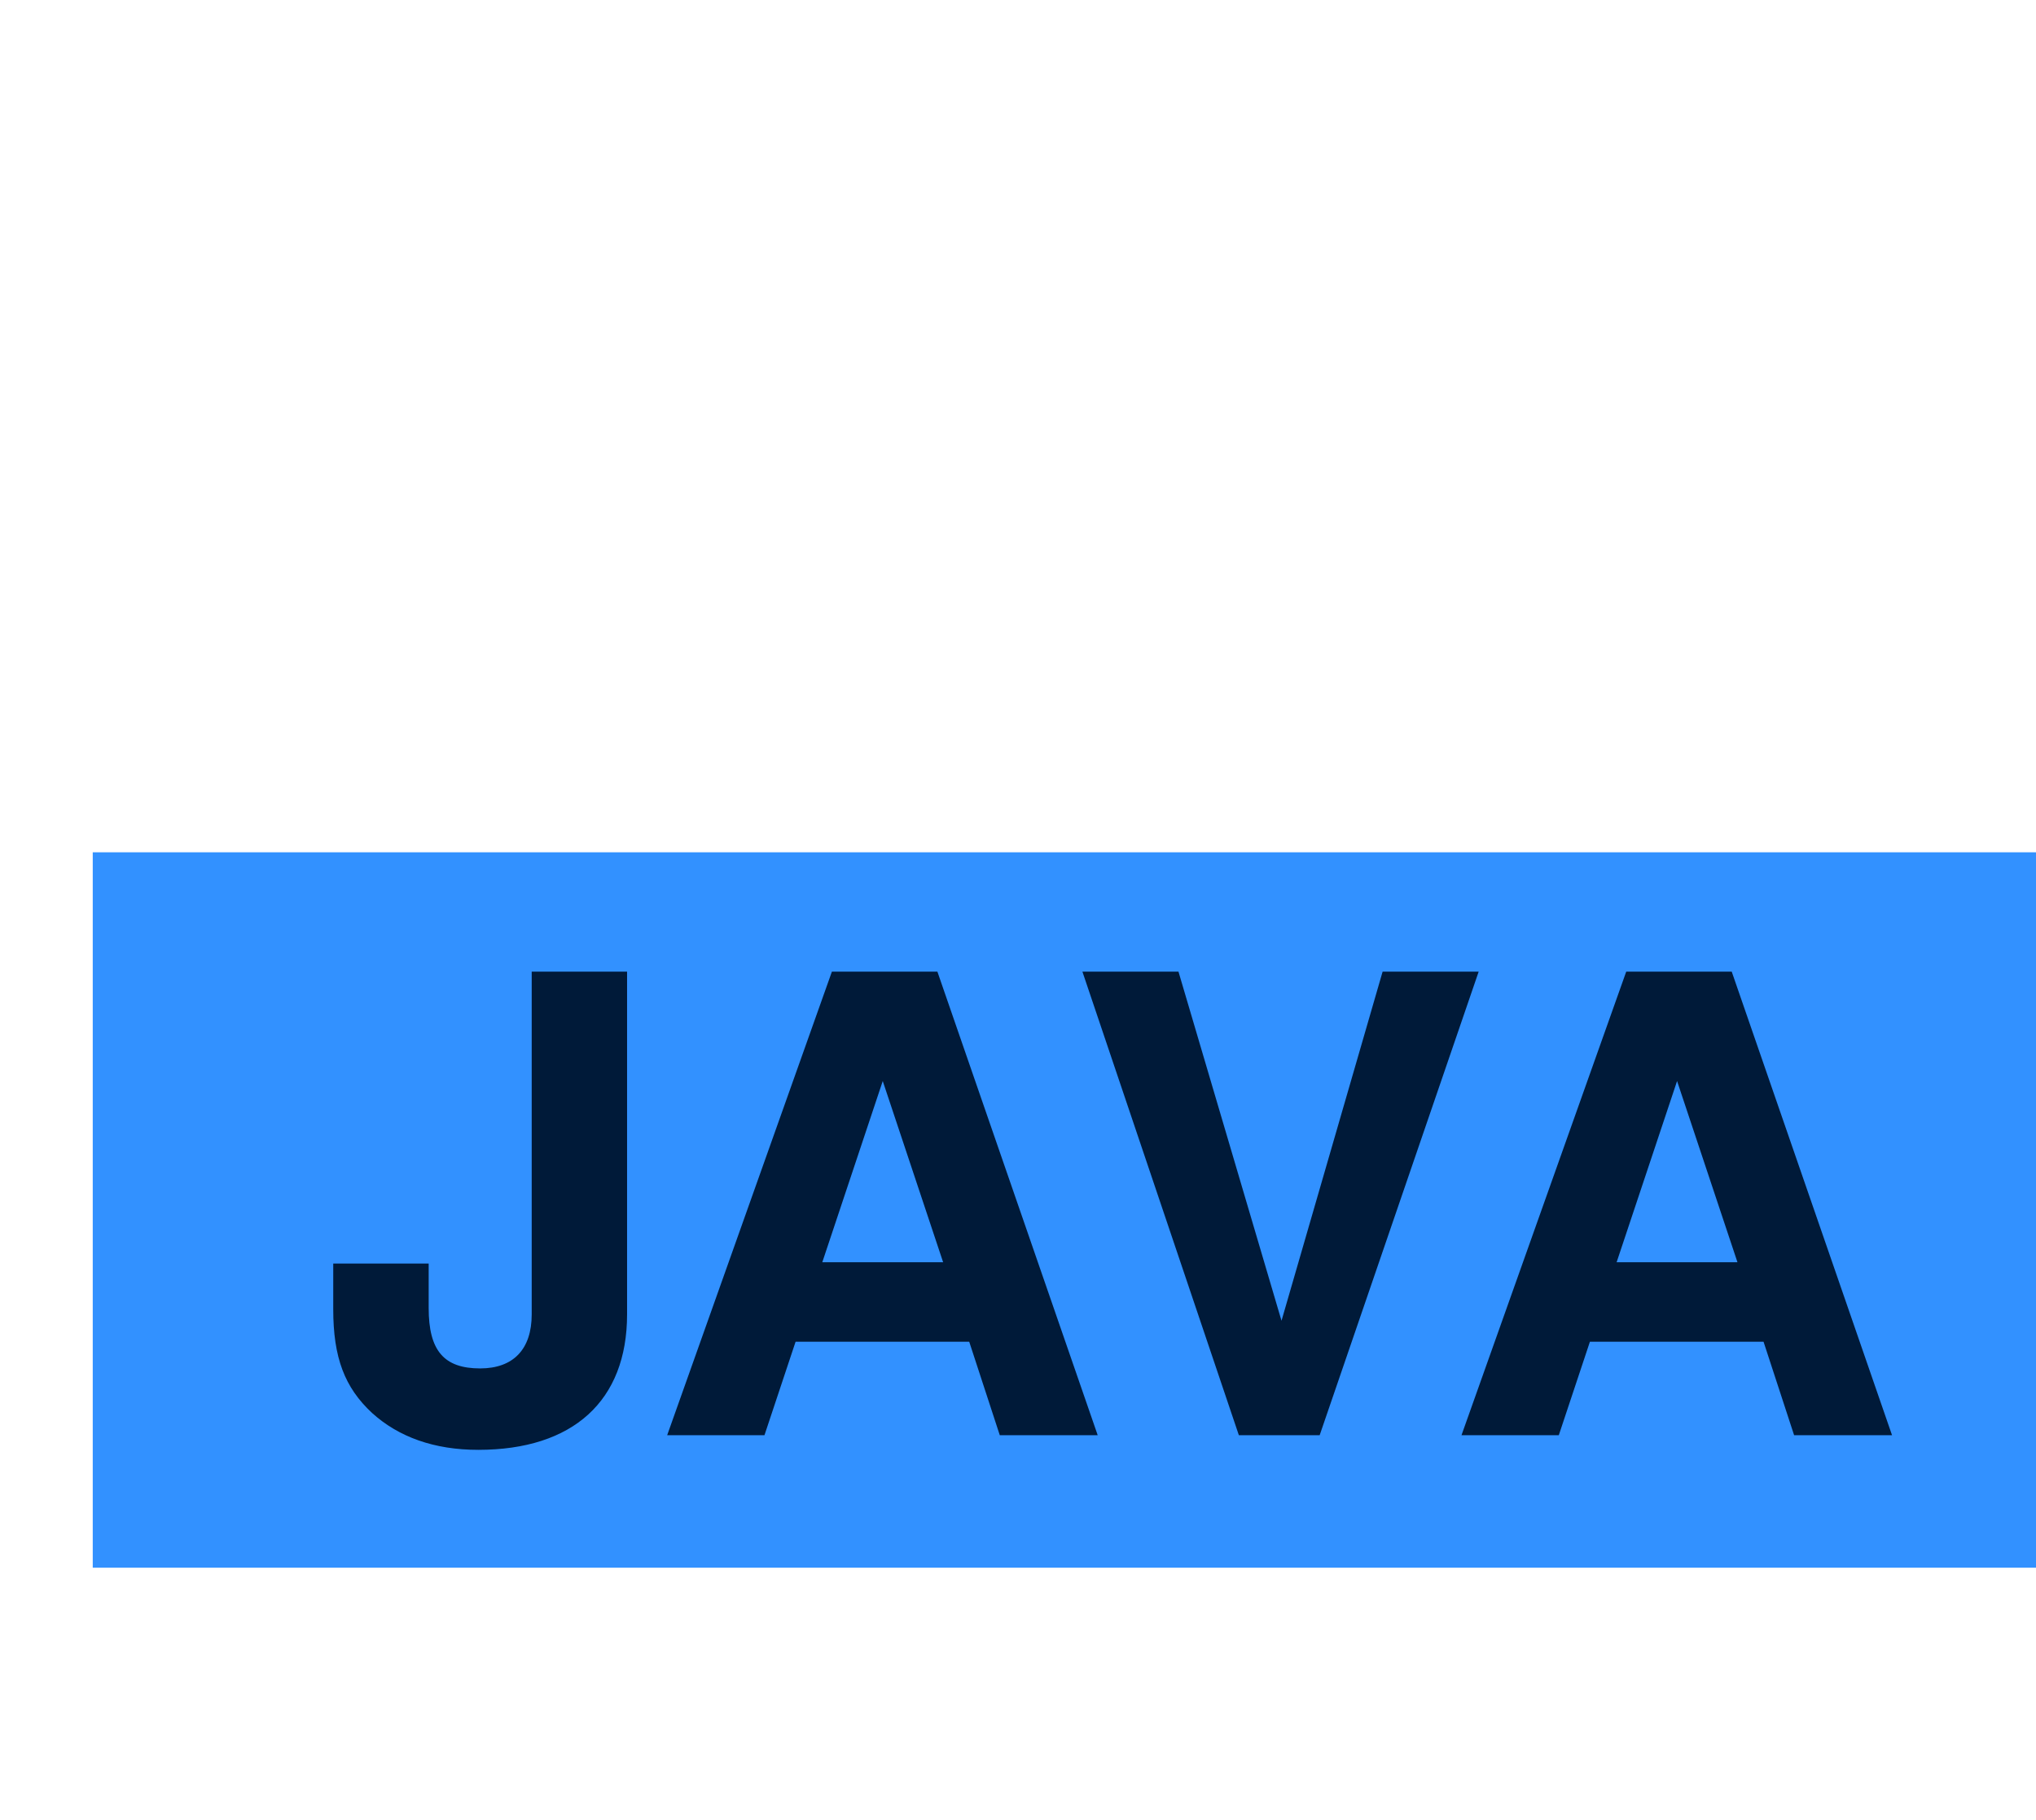
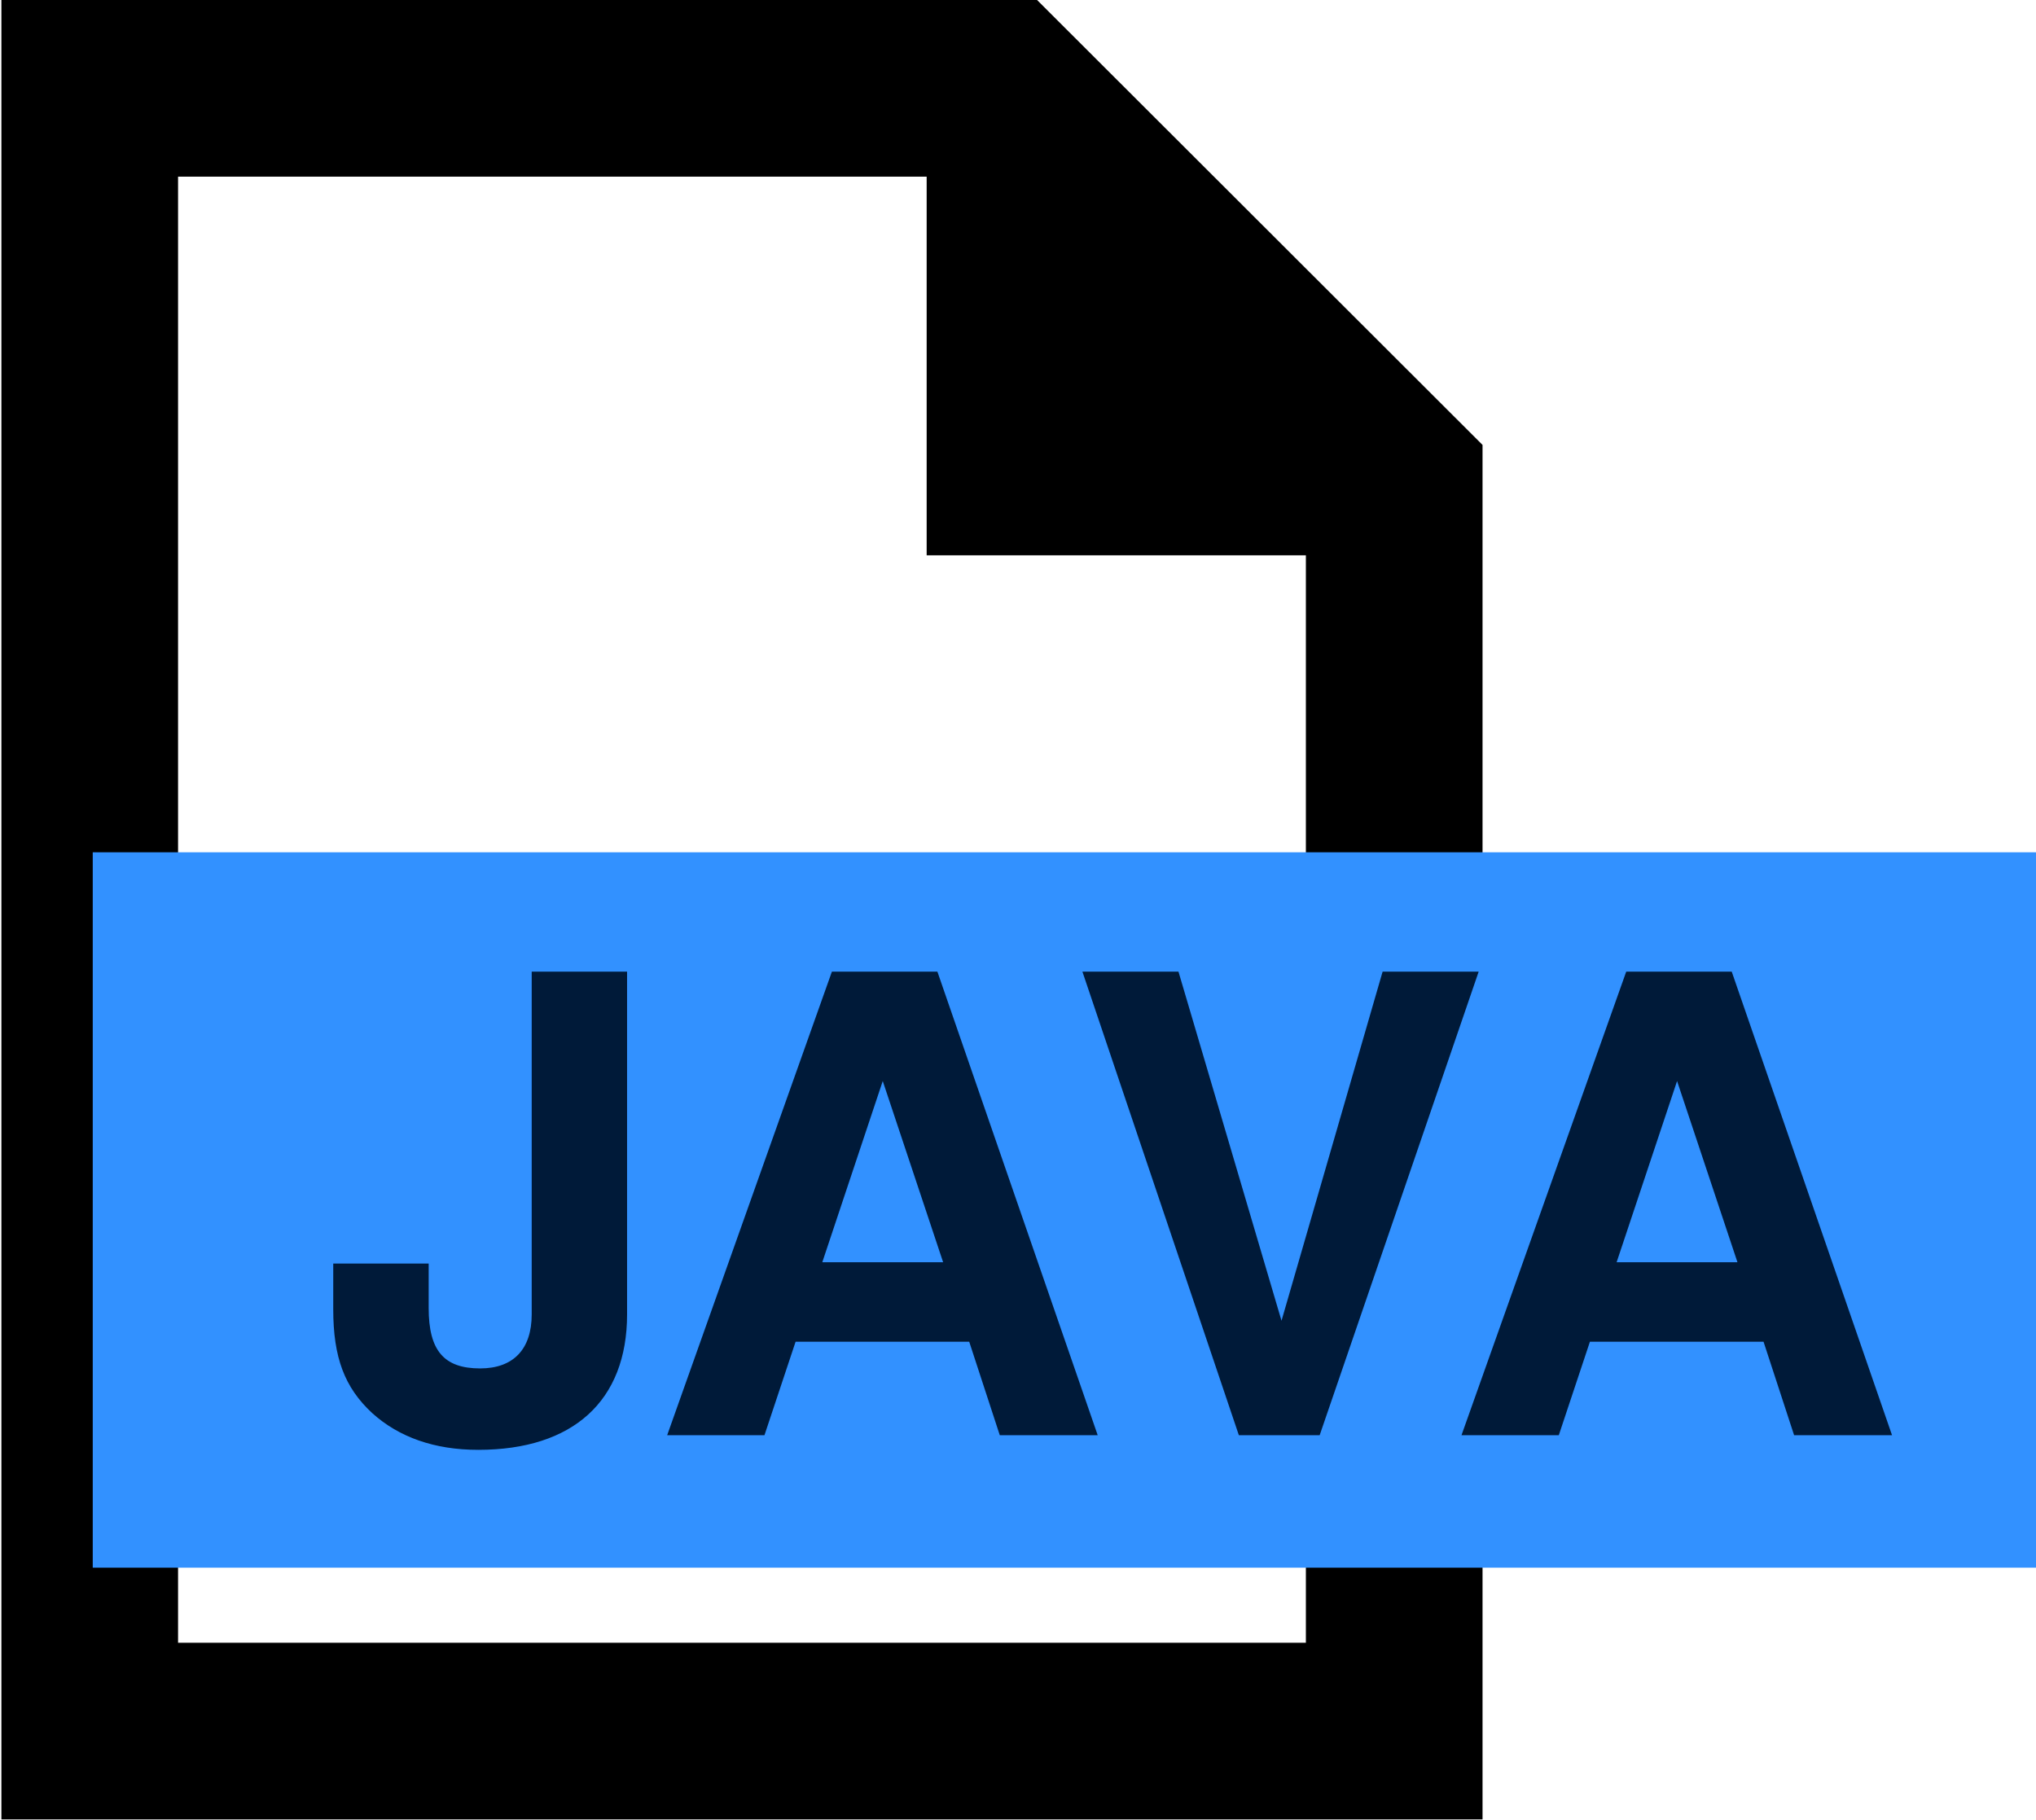
<svg xmlns="http://www.w3.org/2000/svg" width="461px" height="412px" viewBox="0 0 461 412" version="1.1">
  <defs />
-   <g id="Page-1" stroke="none" stroke-width="1" fill="none" fill-rule="evenodd">
+   <g id="Page-1" stroke="none" stroke-width="1">
    <path d="M209.818,40 L209.818,125.75 L295.682,125.75 L295.682,372 L40.317,372 L40.317,40 L209.818,40 L209.818,40 Z M234.818,0 L0.317,0 L0.317,412 L335.682,412 L335.682,100.75 L234.818,0 L234.818,0 Z" id="icon" class="treeFileIcon" />
    <rect id="banner" fill="#3291FF" x="21" y="193" width="440" height="162" />
    <text id="JAVA" font-family="Helvetica" font-size="144" font-weight="bold" fill="#001A39">
      <tspan x="72" y="325">JAVA</tspan>
    </text>
  </g>
</svg>
